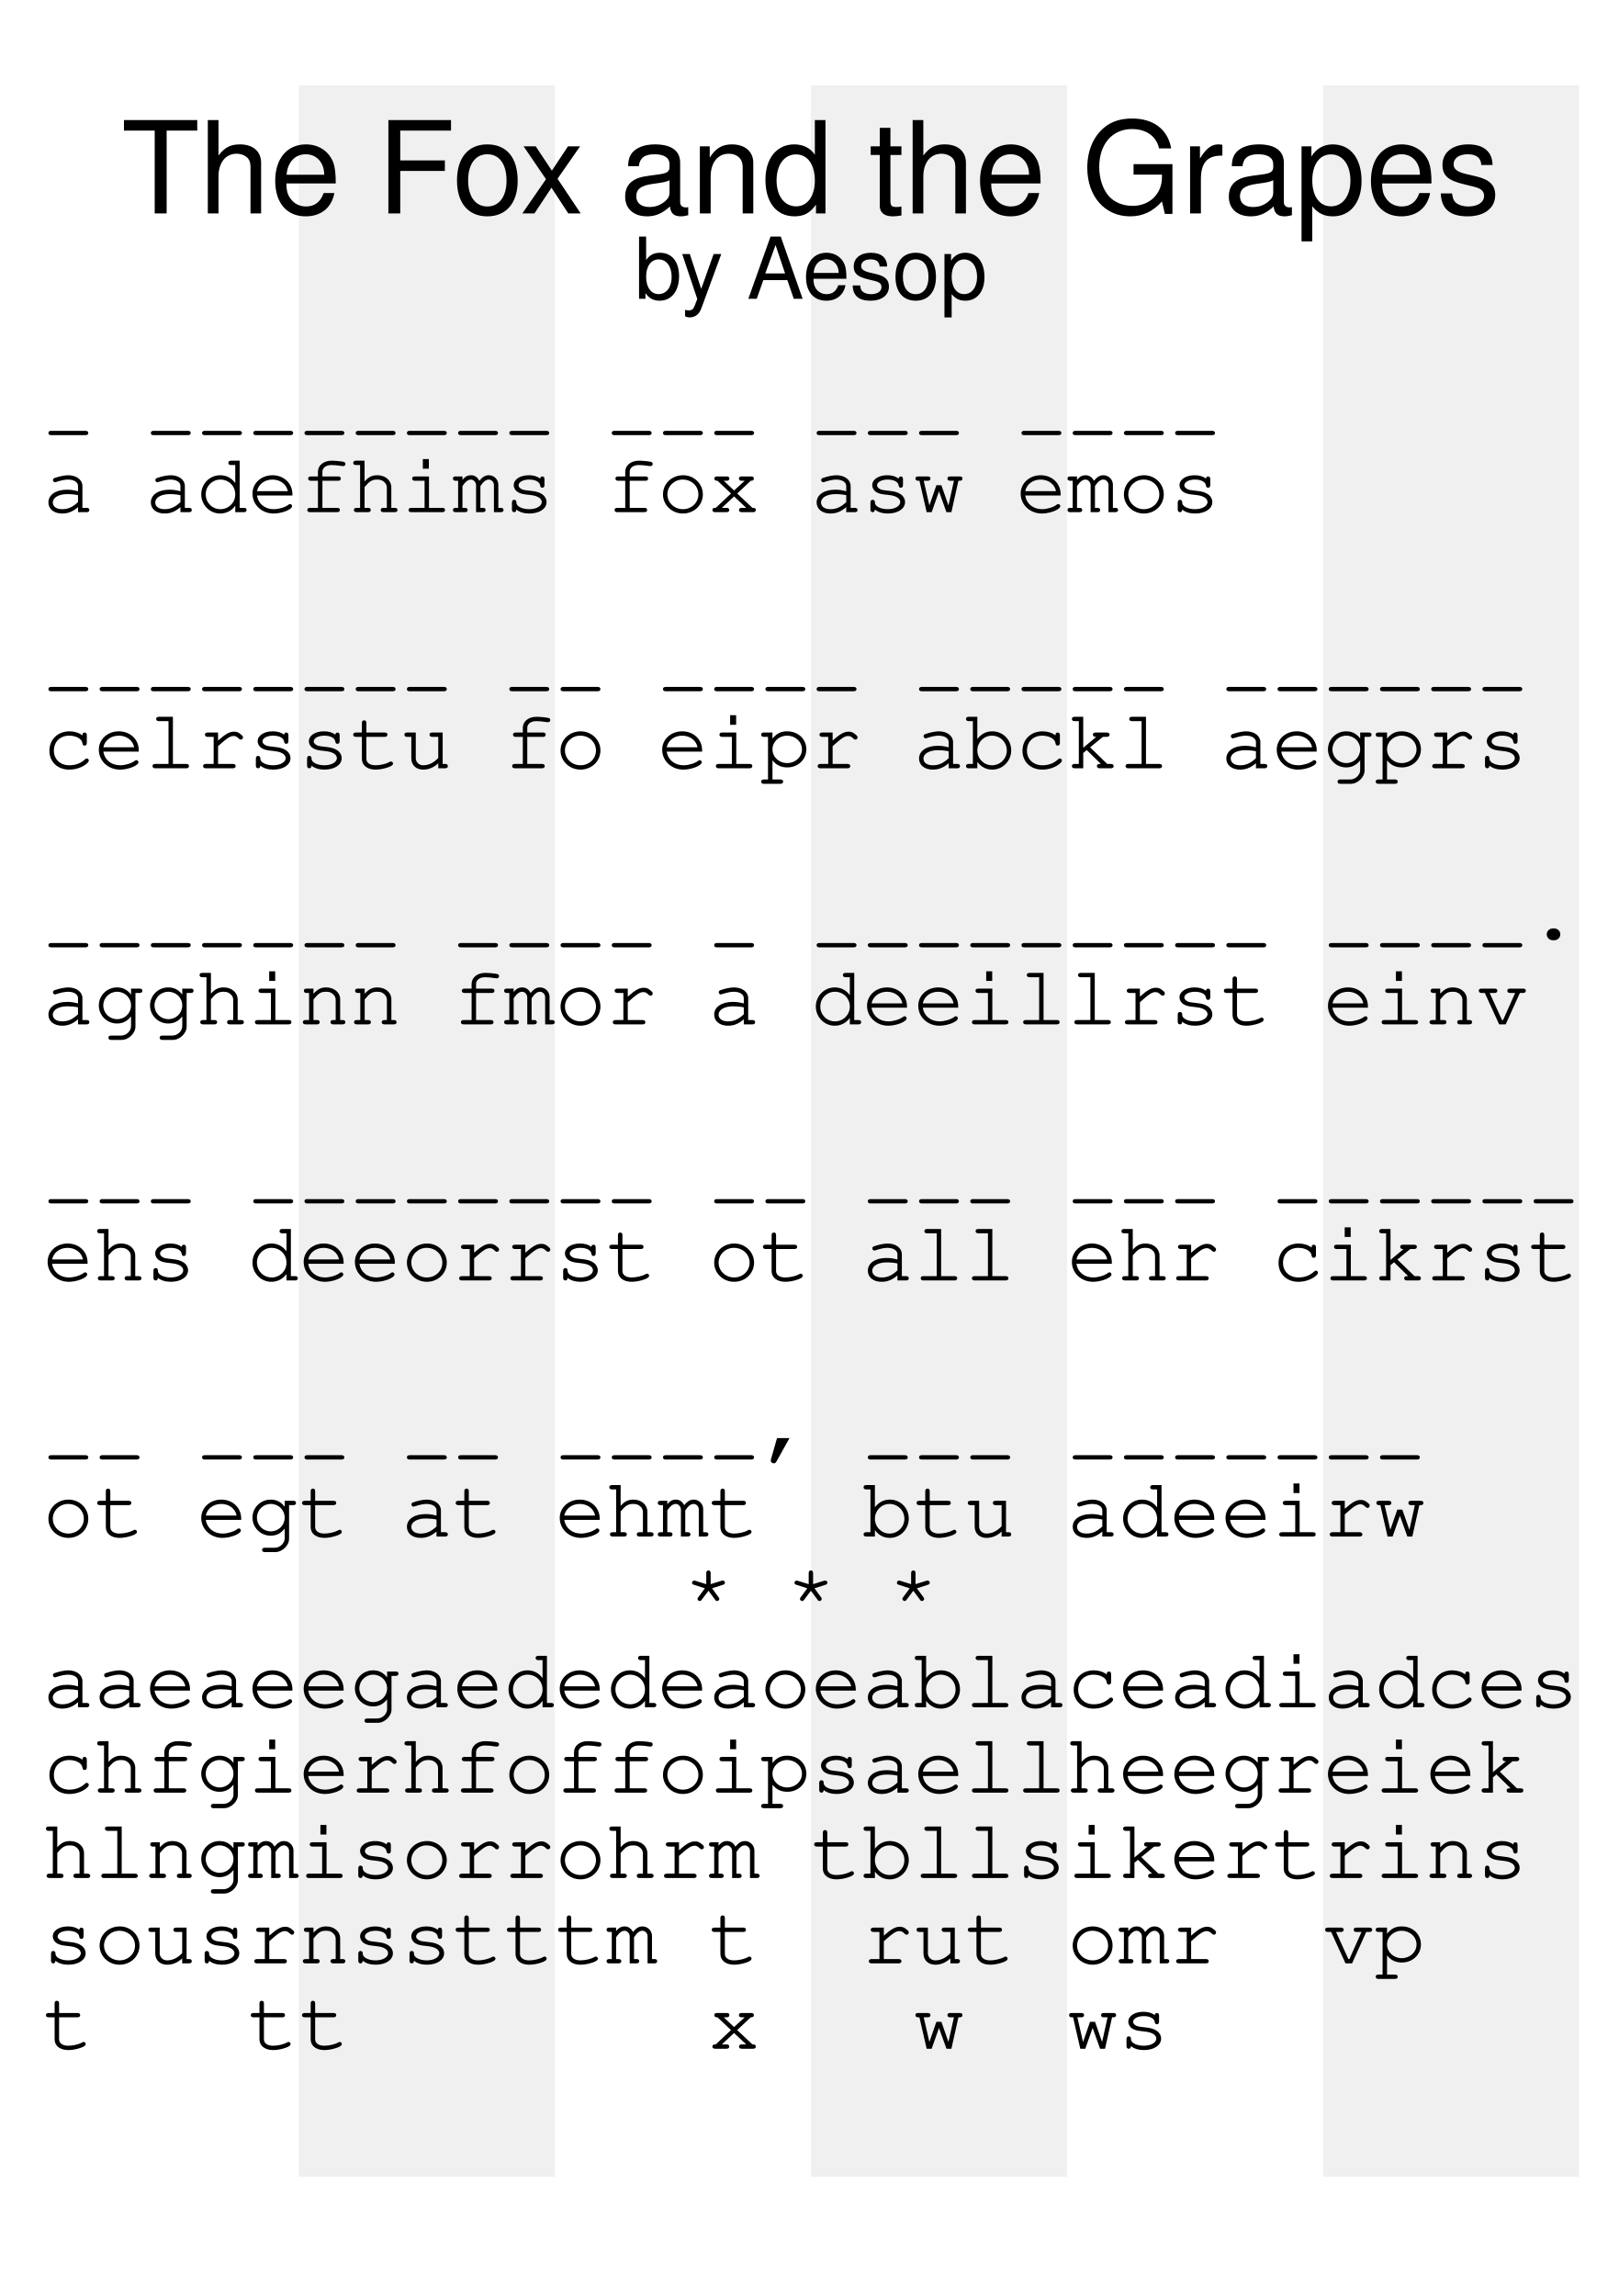
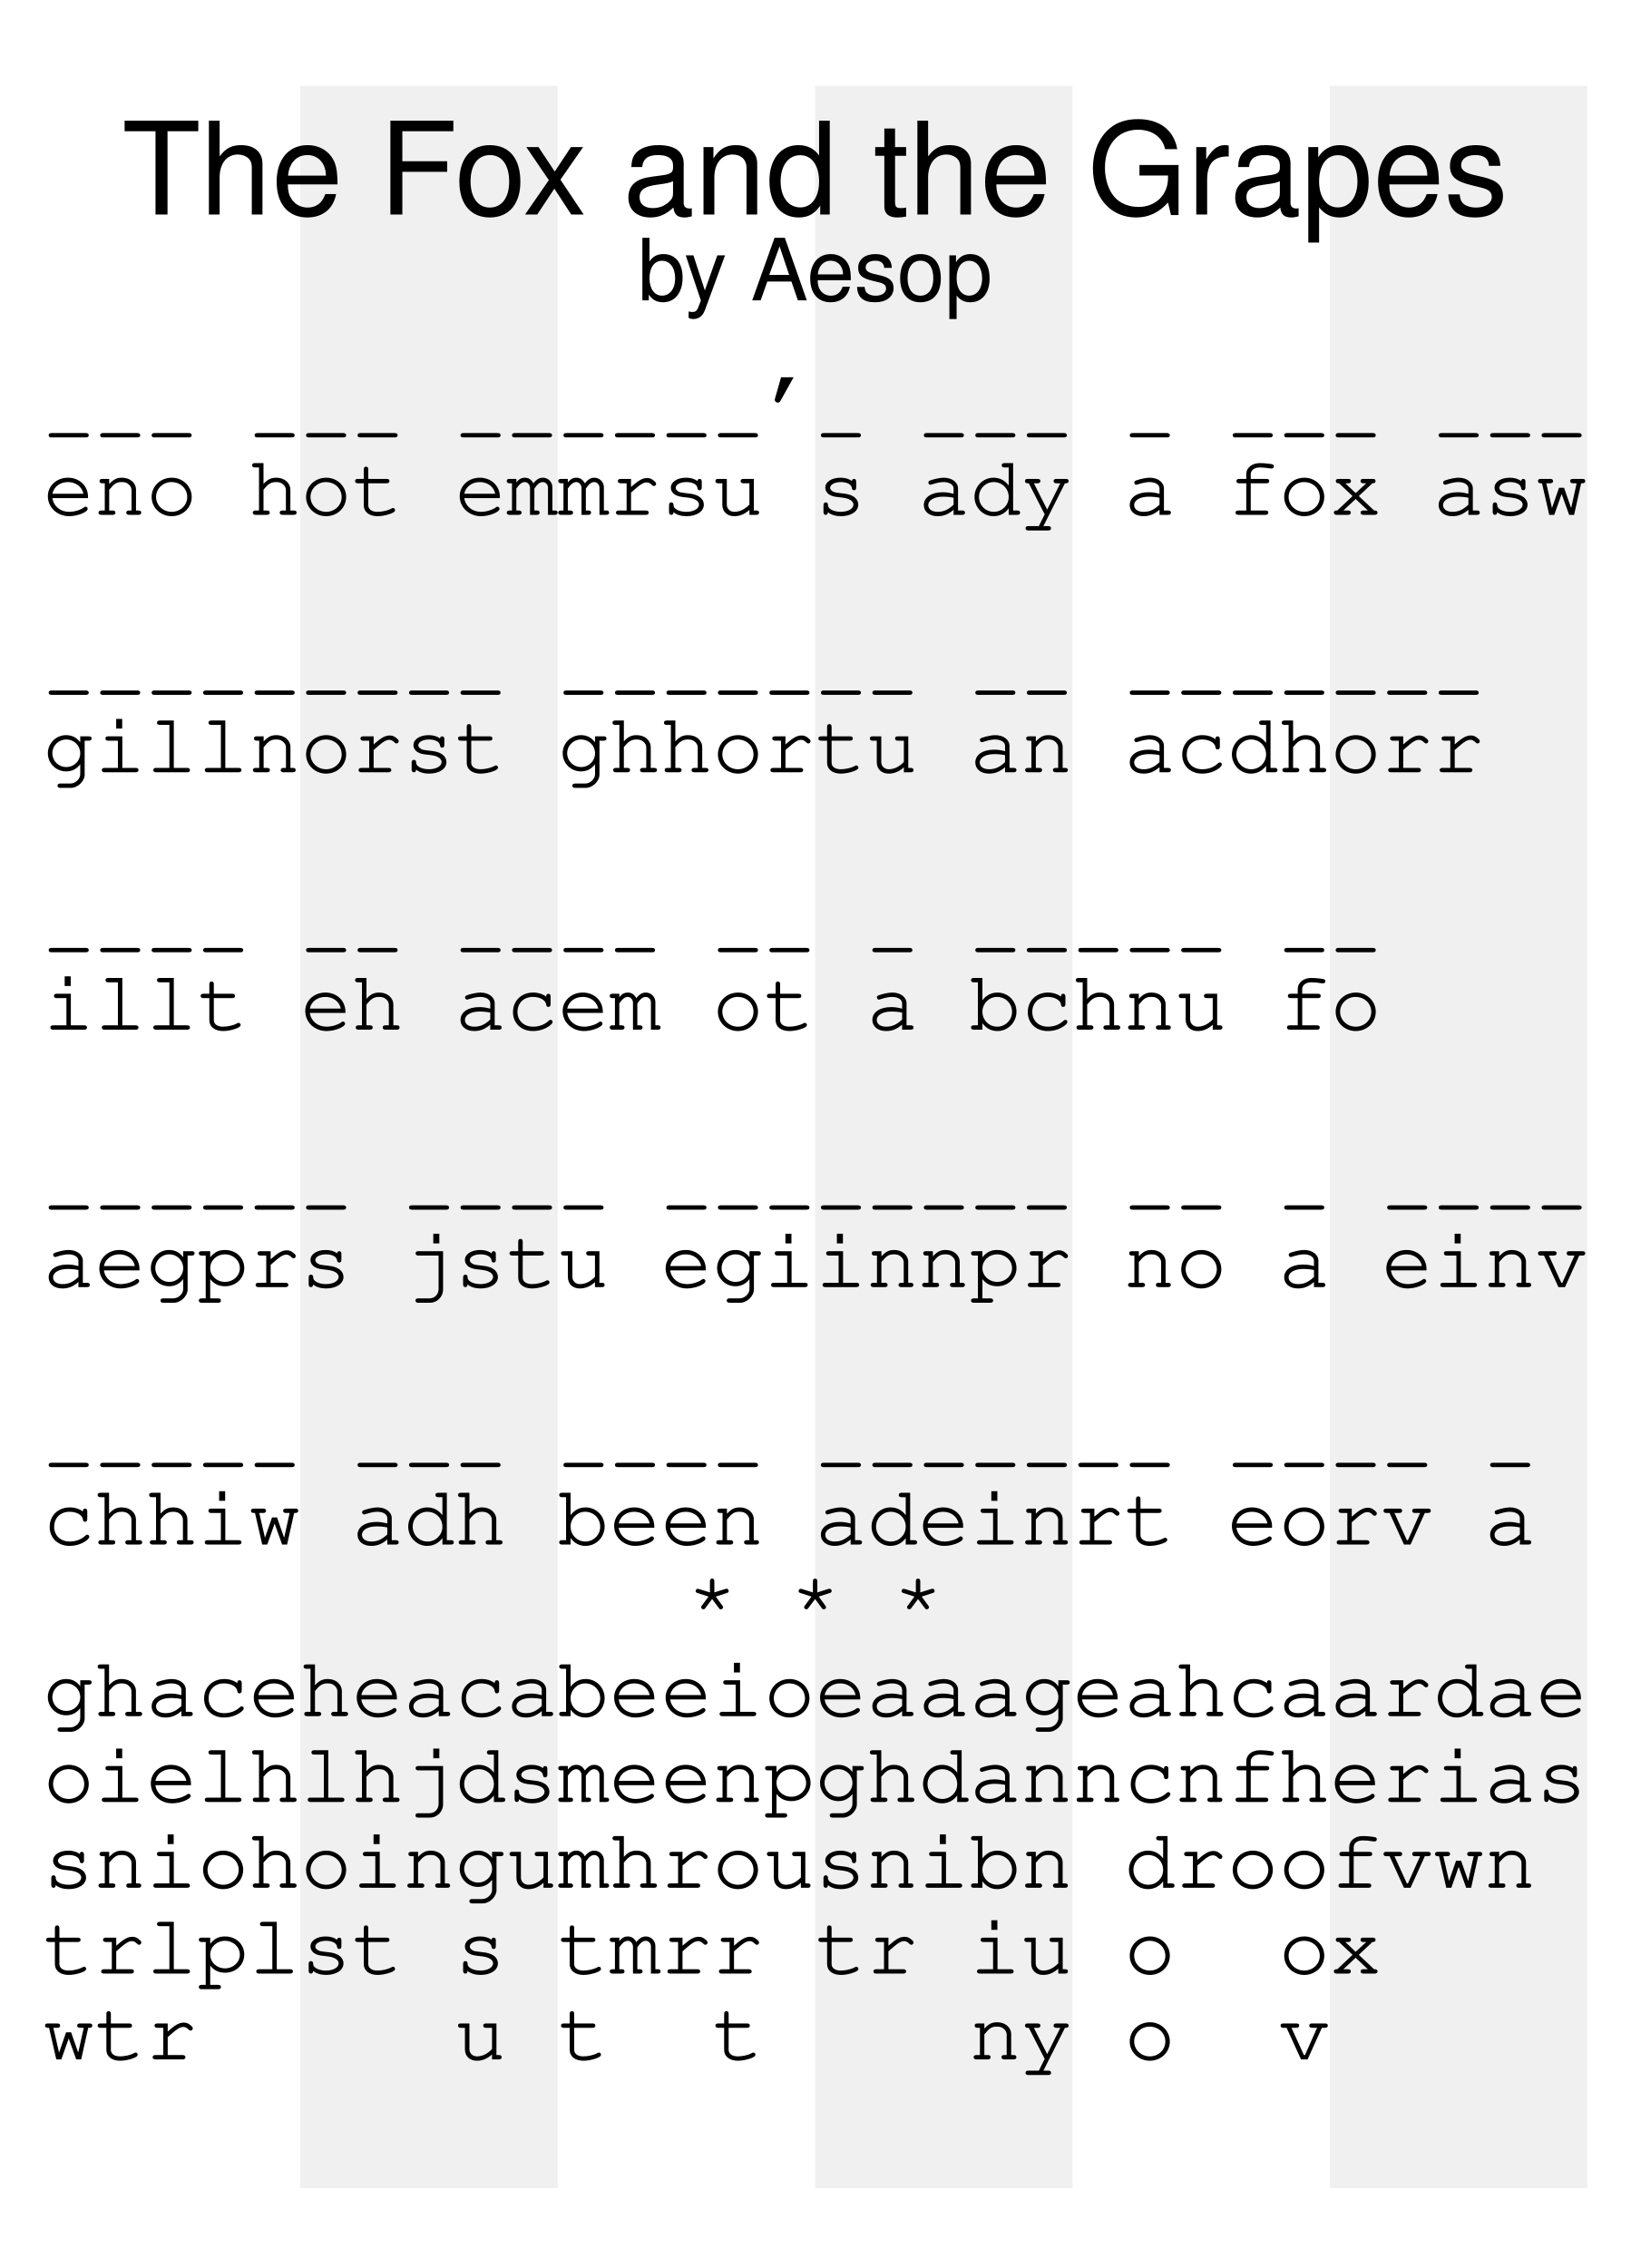
- <svg xmlns="http://www.w3.org/2000/svg" height="624" version="1.1" width="440" id="svg988">
-   <defs id="defs924" />
-   <g transform="scale(1.16)" id="g986">
-     <rect fill="rgb(240, 240, 240)" height="490.0" width="60" x="70" y="20" id="rect926" />
-     <rect fill="rgb(240, 240, 240)" height="490.0" width="60" x="190" y="20" id="rect928" />
-     <rect fill="rgb(240, 240, 240)" height="490.0" width="60" x="310" y="20" id="rect930" />
-     <text font-family="Helvetica" font-size="30.0" text-anchor="middle" x="190.0" y="50.0" id="text932">The Fox and the Grapes</text>
-     <text font-family="Helvetica" font-size="20" text-anchor="middle" x="190.0" y="70.0" id="text934">by Aesop</text>
-     <text font-family="Courier" font-size="20" transform="translate(360)" x="10" y="47.0" id="text936" />
-     <text font-family="Courier" font-size="20" transform="translate(360)" x="10" y="40" id="text938" />
-     <text font-family="Courier" font-size="20" transform="translate(360)" x="10" y="60" id="text940" />
-     <text font-family="Courier" font-size="20" x="10" y="107.0" id="text942">- -------- --- --- ----       </text>
-     <text font-family="Courier" font-size="20" transform="translate(360)" x="10" y="100" id="text944" />
-     <text font-family="Courier" font-size="20" x="10" y="120" id="text946">a adefhims fox asw emos       </text>
-     <text font-family="Courier" font-size="20" x="10" y="167.0" id="text948">-------- -- ---- ----- ------ </text>
-     <text font-family="Courier" font-size="20" transform="translate(360)" x="10" y="160" id="text950" />
-     <text font-family="Courier" font-size="20" x="10" y="180" id="text952">celrsstu fo eipr abckl aegprs </text>
-     <text font-family="Courier" font-size="20" x="10" y="227.0" id="text954">------- ---- - --------- ---- </text>
-     <text font-family="Courier" font-size="20" transform="translate(348)" x="10" y="220" id="text956">.</text>
-     <text font-family="Courier" font-size="20" x="10" y="240" id="text958">agghinn fmor a deeillrst einv </text>
-     <text font-family="Courier" font-size="20" x="10" y="287.0" id="text960">--- -------- -- --- --- ------</text>
-     <text font-family="Courier" font-size="20" transform="translate(360)" x="10" y="280" id="text962" />
-     <text font-family="Courier" font-size="20" x="10" y="300" id="text964">ehs deeorrst ot all ehr cikrst</text>
-     <text font-family="Courier" font-size="20" x="10" y="347.0" id="text966">-- --- -- ----  --- -------   </text>
-     <text font-family="Courier" font-size="20" transform="translate(168)" x="10" y="340" id="text968">,               </text>
-     <text font-family="Courier" font-size="20" x="10" y="360" id="text970">ot egt at ehmt  btu adeeirw   </text>
-     <text font-family="Courier" font-size="20" x="10" y="400" id="text972">aaeaeegaededeaoeablaceadiadces</text>
-     <text font-family="Courier" font-size="20" x="10" y="420" id="text974">chfgierhfoffoipsaellheegreiek </text>
-     <text font-family="Courier" font-size="20" x="10" y="440" id="text976">hlngmisorrohrm tbllsikertrins </text>
-     <text font-family="Courier" font-size="20" x="10" y="460" id="text978">sousrnsstttm t  rut omr  vp   </text>
-     <text font-family="Courier" font-size="20" x="10" y="480" id="text980">t   tt       x   w  ws        </text>
-     <text font-family="Courier" font-size="20" transform="translate(360)" x="10" y="500" id="text982" />
-     <text font-family="Courier" font-size="20" text-anchor="middle" x="190.0" y="380" id="text984">* * *</text>
+ <svg xmlns="http://www.w3.org/2000/svg" height="613.2" version="1.1" width="440.8" id="svg1692">
+   <defs id="defs1628" />
+   <g transform="scale(1.16)" id="g1690">
+     <rect fill="rgb(240, 240, 240)" height="490.0" width="60" x="70" y="20" id="rect1630" />
+     <rect fill="rgb(240, 240, 240)" height="490.0" width="60" x="190" y="20" id="rect1632" />
+     <rect fill="rgb(240, 240, 240)" height="490.0" width="60" x="310" y="20" id="rect1634" />
+     <text font-family="Helvetica" font-size="30.0" text-anchor="middle" x="190.0" y="50.0" id="text1636">The Fox and the Grapes</text>
+     <text font-family="Helvetica" font-size="20" text-anchor="middle" x="190.0" y="70.0" id="text1638">by Aesop</text>
+     <text font-family="Courier" font-size="20" transform="translate(360)" x="10" y="47.0" id="text1640" />
+     <text font-family="Courier" font-size="20" transform="translate(360)" x="10" y="40" id="text1642" />
+     <text font-family="Courier" font-size="20" transform="translate(360)" x="10" y="60" id="text1644" />
+     <text font-family="Courier" font-size="20" x="10" y="107.0" id="text1646">--- --- ------ - --- - --- ---</text>
+     <text font-family="Courier" font-size="20" transform="translate(168)" x="10" y="100" id="text1648">’               </text>
+     <text font-family="Courier" font-size="20" x="10" y="120" id="text1650">eno hot emmrsu s ady a fox asw</text>
+     <text font-family="Courier" font-size="20" x="10" y="167.0" id="text1652">--------- ------- -- -------  </text>
+     <text font-family="Courier" font-size="20" transform="translate(360)" x="10" y="160" id="text1654" />
+     <text font-family="Courier" font-size="20" x="10" y="180" id="text1656">gillnorst ghhortu an acdhorr  </text>
+     <text font-family="Courier" font-size="20" x="10" y="227.0" id="text1658">---- -- ---- -- - ----- --    </text>
+     <text font-family="Courier" font-size="20" transform="translate(360)" x="10" y="220" id="text1660" />
+     <text font-family="Courier" font-size="20" x="10" y="240" id="text1662">illt eh acem ot a bchnu fo    </text>
+     <text font-family="Courier" font-size="20" x="10" y="287.0" id="text1664">------ ---- -------- -- - ----</text>
+     <text font-family="Courier" font-size="20" transform="translate(360)" x="10" y="280" id="text1666" />
+     <text font-family="Courier" font-size="20" x="10" y="300" id="text1668">aegprs jstu egiinnpr no a einv</text>
+     <text font-family="Courier" font-size="20" x="10" y="347.0" id="text1670">----- --- ---- ------- ---- - </text>
+     <text font-family="Courier" font-size="20" transform="translate(360)" x="10" y="340" id="text1672" />
+     <text font-family="Courier" font-size="20" x="10" y="360" id="text1674">chhiw adh been adeinrt eorv a </text>
+     <text font-family="Courier" font-size="20" x="10" y="400" id="text1676">ghaceheacabeeioeaaageahcaardae</text>
+     <text font-family="Courier" font-size="20" x="10" y="420" id="text1678">oielhlhjdsmeenpghdanncnfherias</text>
+     <text font-family="Courier" font-size="20" x="10" y="440" id="text1680">sniohoingumhrousnibn droofvwn </text>
+     <text font-family="Courier" font-size="20" x="10" y="460" id="text1682">trlplst s tmrr tr iu o  ox    </text>
+     <text font-family="Courier" font-size="20" x="10" y="480" id="text1684">wtr     u t  t    ny o  v     </text>
+     <text font-family="Courier" font-size="20" transform="translate(360)" x="10" y="500" id="text1686" />
+     <text font-family="Courier" font-size="20" text-anchor="middle" x="190.0" y="380" id="text1688">* * *</text>
  </g>
</svg>
